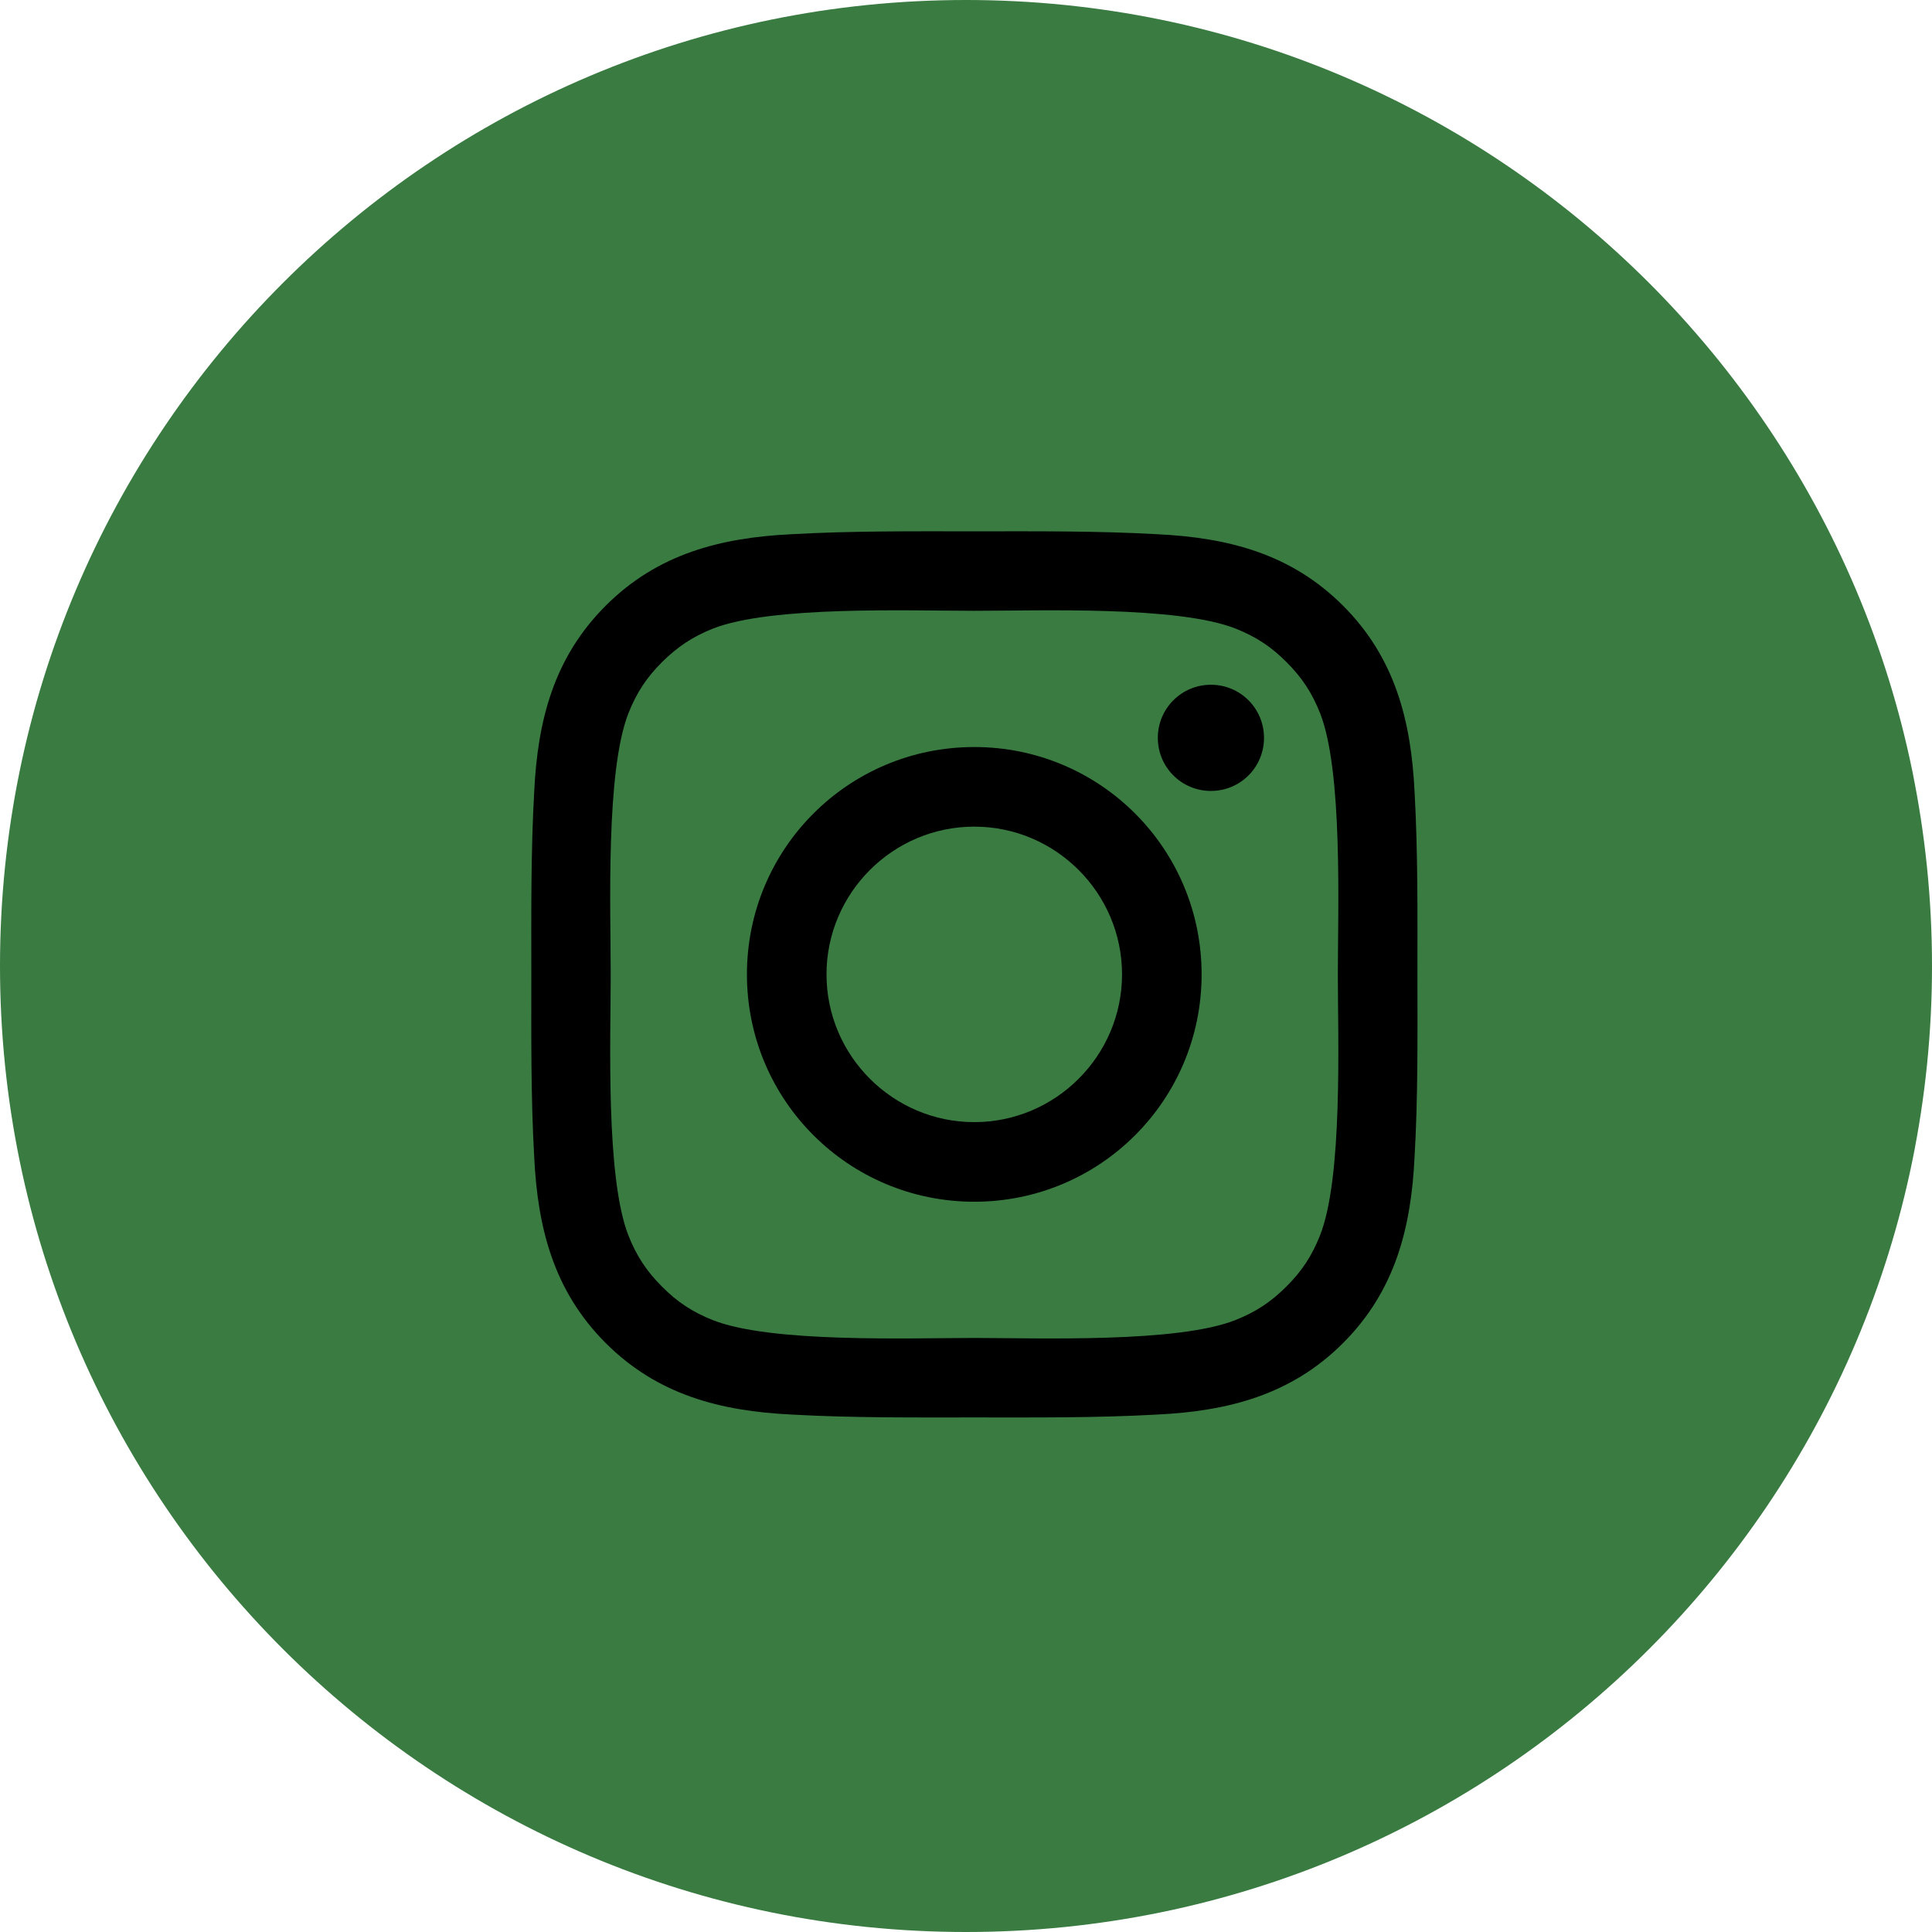
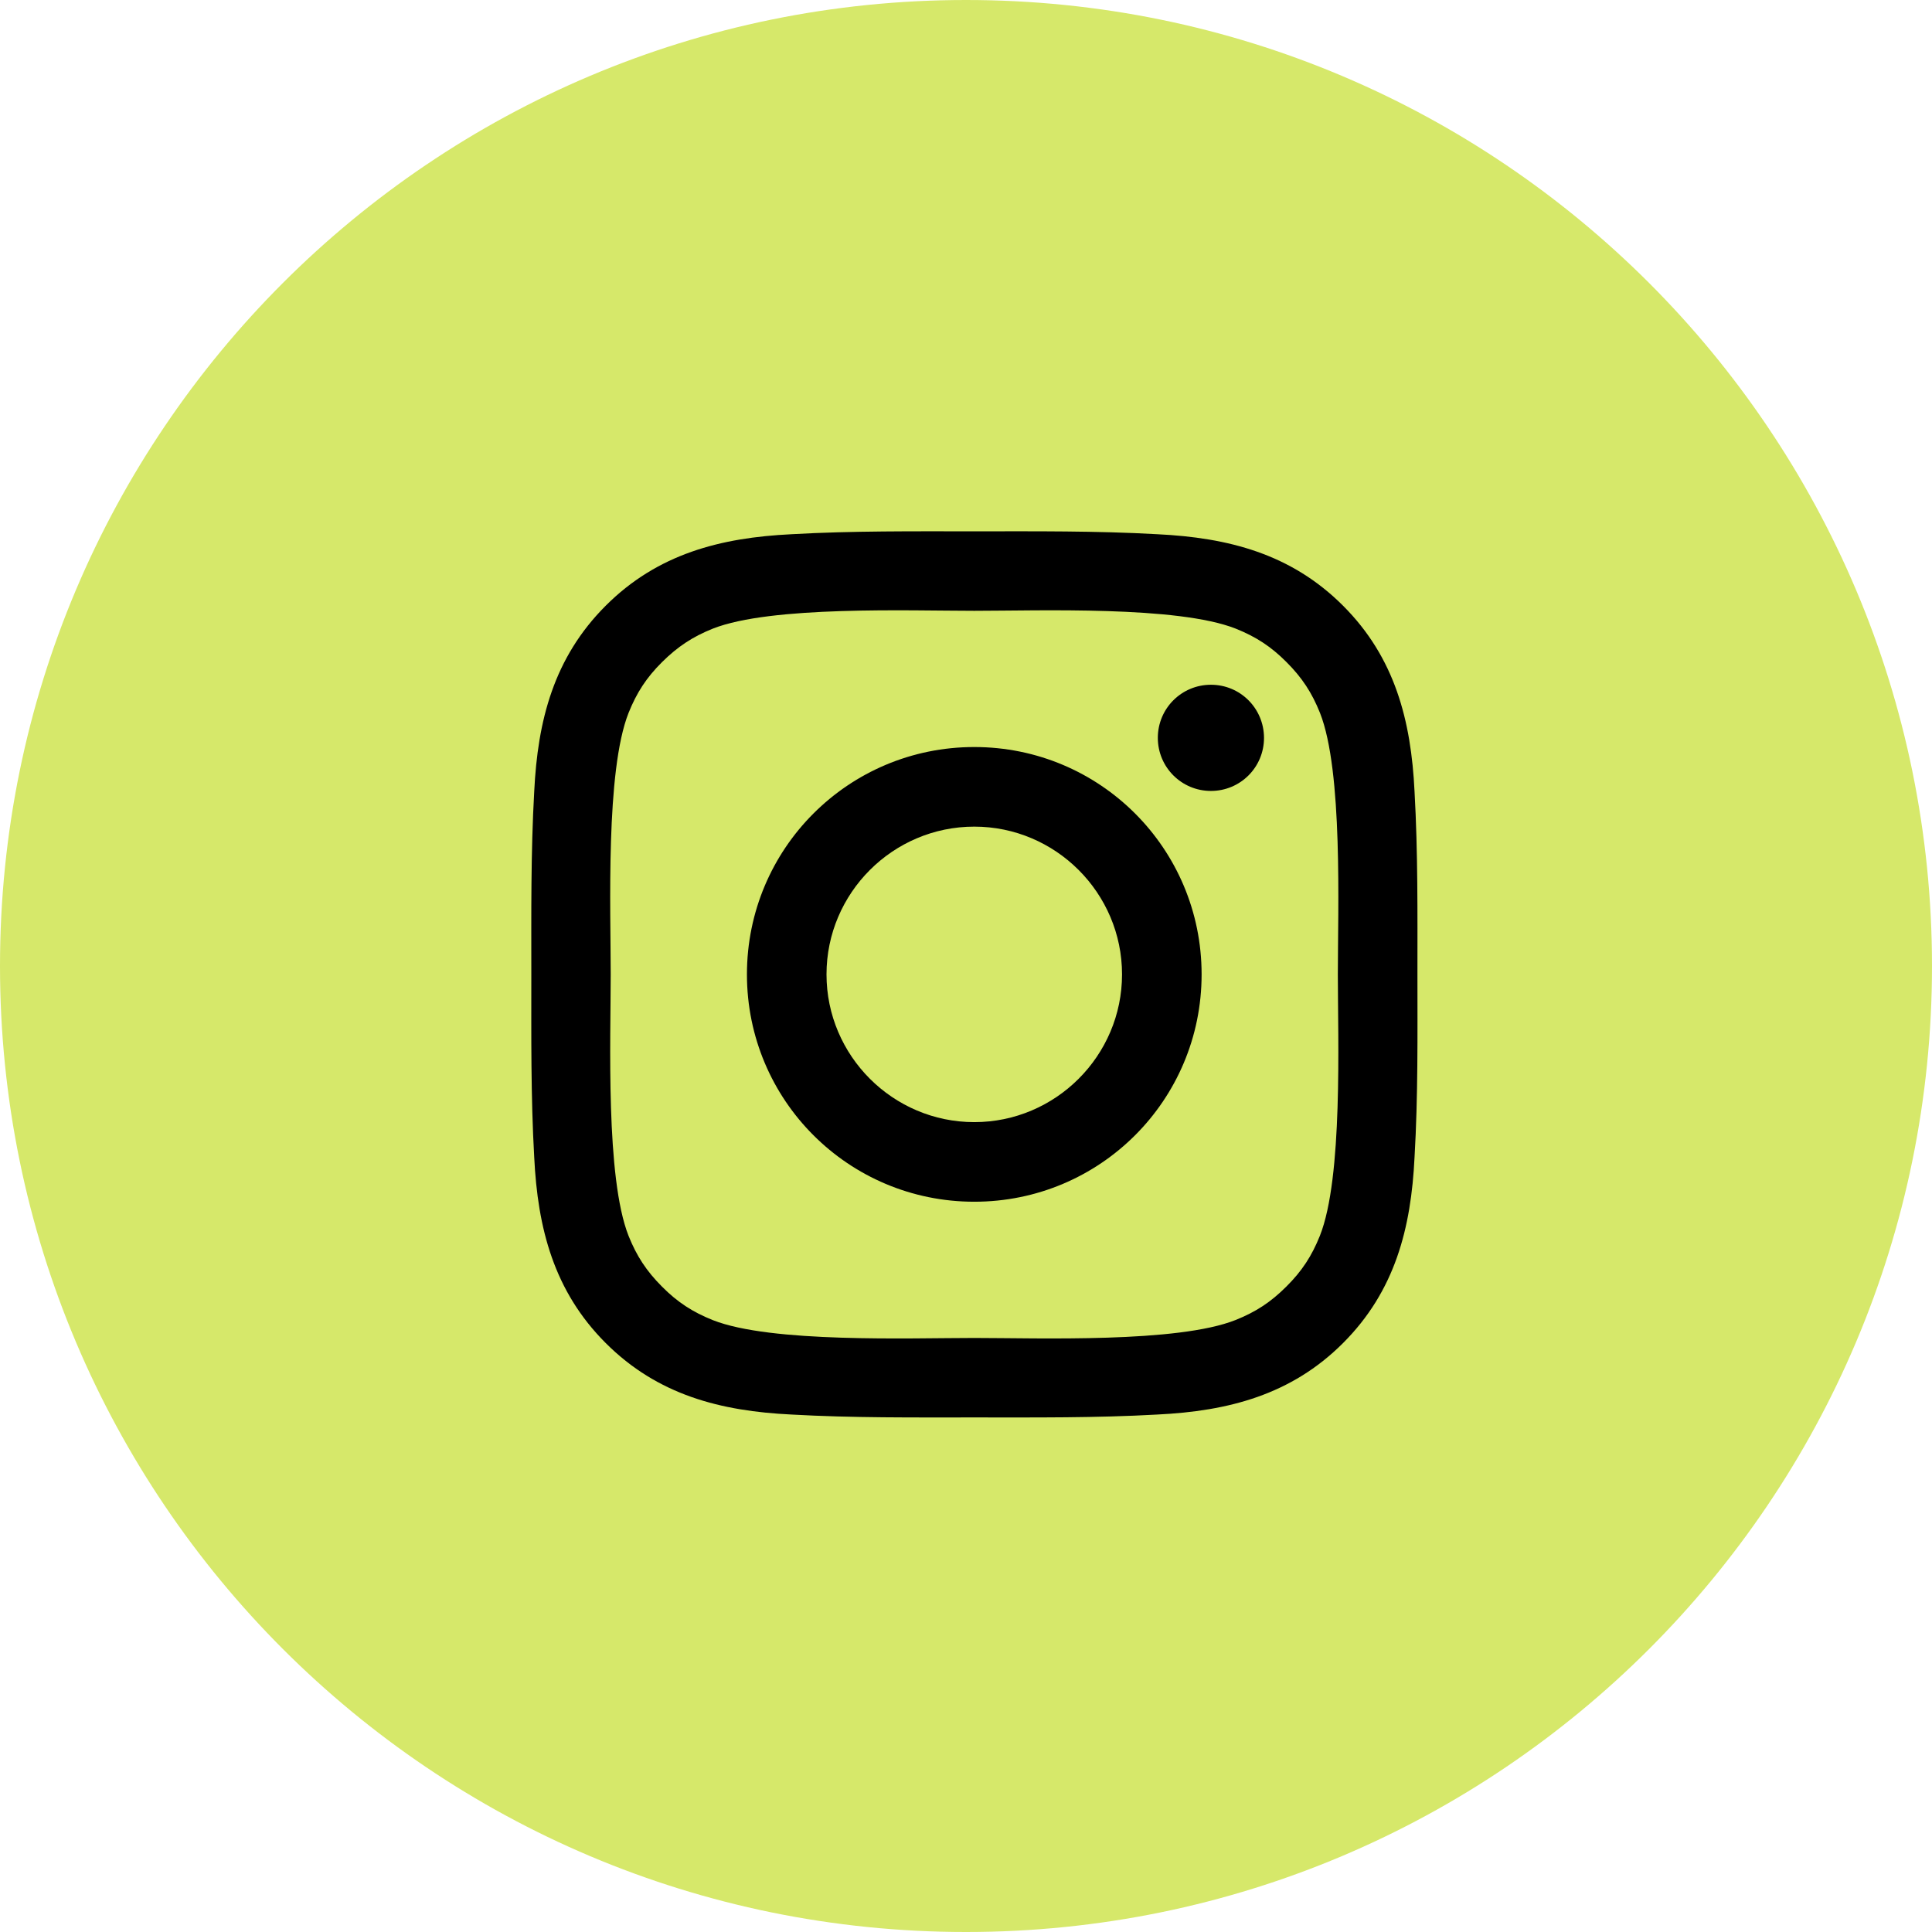
<svg xmlns="http://www.w3.org/2000/svg" width="80" height="80" viewBox="0 0 80 80" fill="none">
-   <circle cx="40" cy="40" r="40" fill="#397B41" />
+   <circle cx="40" cy="40" r="40" fill="#D6E86A" />
  <path d="M40.343 30.933C35.133 30.933 30.929 35.138 30.929 40.347C30.929 45.556 35.133 49.761 40.343 49.761C45.552 49.761 49.756 45.556 49.756 40.347C49.756 35.138 45.552 30.933 40.343 30.933ZM40.343 46.465C36.974 46.465 34.224 43.716 34.224 40.347C34.224 36.978 36.974 34.229 40.343 34.229C43.711 34.229 46.461 36.978 46.461 40.347C46.461 43.716 43.711 46.465 40.343 46.465ZM50.142 28.354C48.925 28.354 47.943 29.336 47.943 30.552C47.943 31.769 48.925 32.751 50.142 32.751C51.358 32.751 52.34 31.773 52.34 30.552C52.336 29.331 51.358 28.354 50.142 28.354Z" fill="black" />
  <path d="M58.693 40.347C58.693 37.813 58.715 35.303 58.573 32.774C58.431 29.836 57.761 27.229 55.613 25.081C53.46 22.928 50.858 22.263 47.92 22.121C45.387 21.978 42.876 22.001 40.347 22.001C37.813 22.001 35.303 21.978 32.774 22.121C29.836 22.263 27.229 22.933 25.081 25.081C22.928 27.234 22.263 29.836 22.121 32.774C21.978 35.307 22.001 37.818 22.001 40.347C22.001 42.876 21.978 45.391 22.121 47.92C22.263 50.858 22.933 53.465 25.081 55.613C27.234 57.765 29.836 58.431 32.774 58.573C35.307 58.715 37.818 58.693 40.347 58.693C42.881 58.693 45.391 58.715 47.92 58.573C50.858 58.431 53.465 57.761 55.613 55.613C57.765 53.46 58.431 50.858 58.573 47.92C58.72 45.391 58.693 42.881 58.693 40.347ZM54.654 51.17C54.319 52.005 53.914 52.629 53.267 53.272C52.62 53.919 52.001 54.323 51.165 54.658C48.751 55.617 43.018 55.402 40.342 55.402C37.666 55.402 31.929 55.617 29.515 54.663C28.68 54.328 28.055 53.924 27.413 53.277C26.766 52.629 26.362 52.01 26.027 51.174C25.072 48.756 25.288 43.023 25.288 40.347C25.288 37.671 25.072 31.934 26.027 29.52C26.362 28.684 26.766 28.06 27.413 27.417C28.06 26.775 28.68 26.366 29.515 26.031C31.929 25.077 37.666 25.292 40.342 25.292C43.018 25.292 48.756 25.077 51.17 26.031C52.005 26.366 52.629 26.77 53.272 27.417C53.919 28.064 54.323 28.684 54.658 29.52C55.613 31.934 55.397 37.671 55.397 40.347C55.397 43.023 55.613 48.756 54.654 51.17Z" fill="black" />
</svg>
